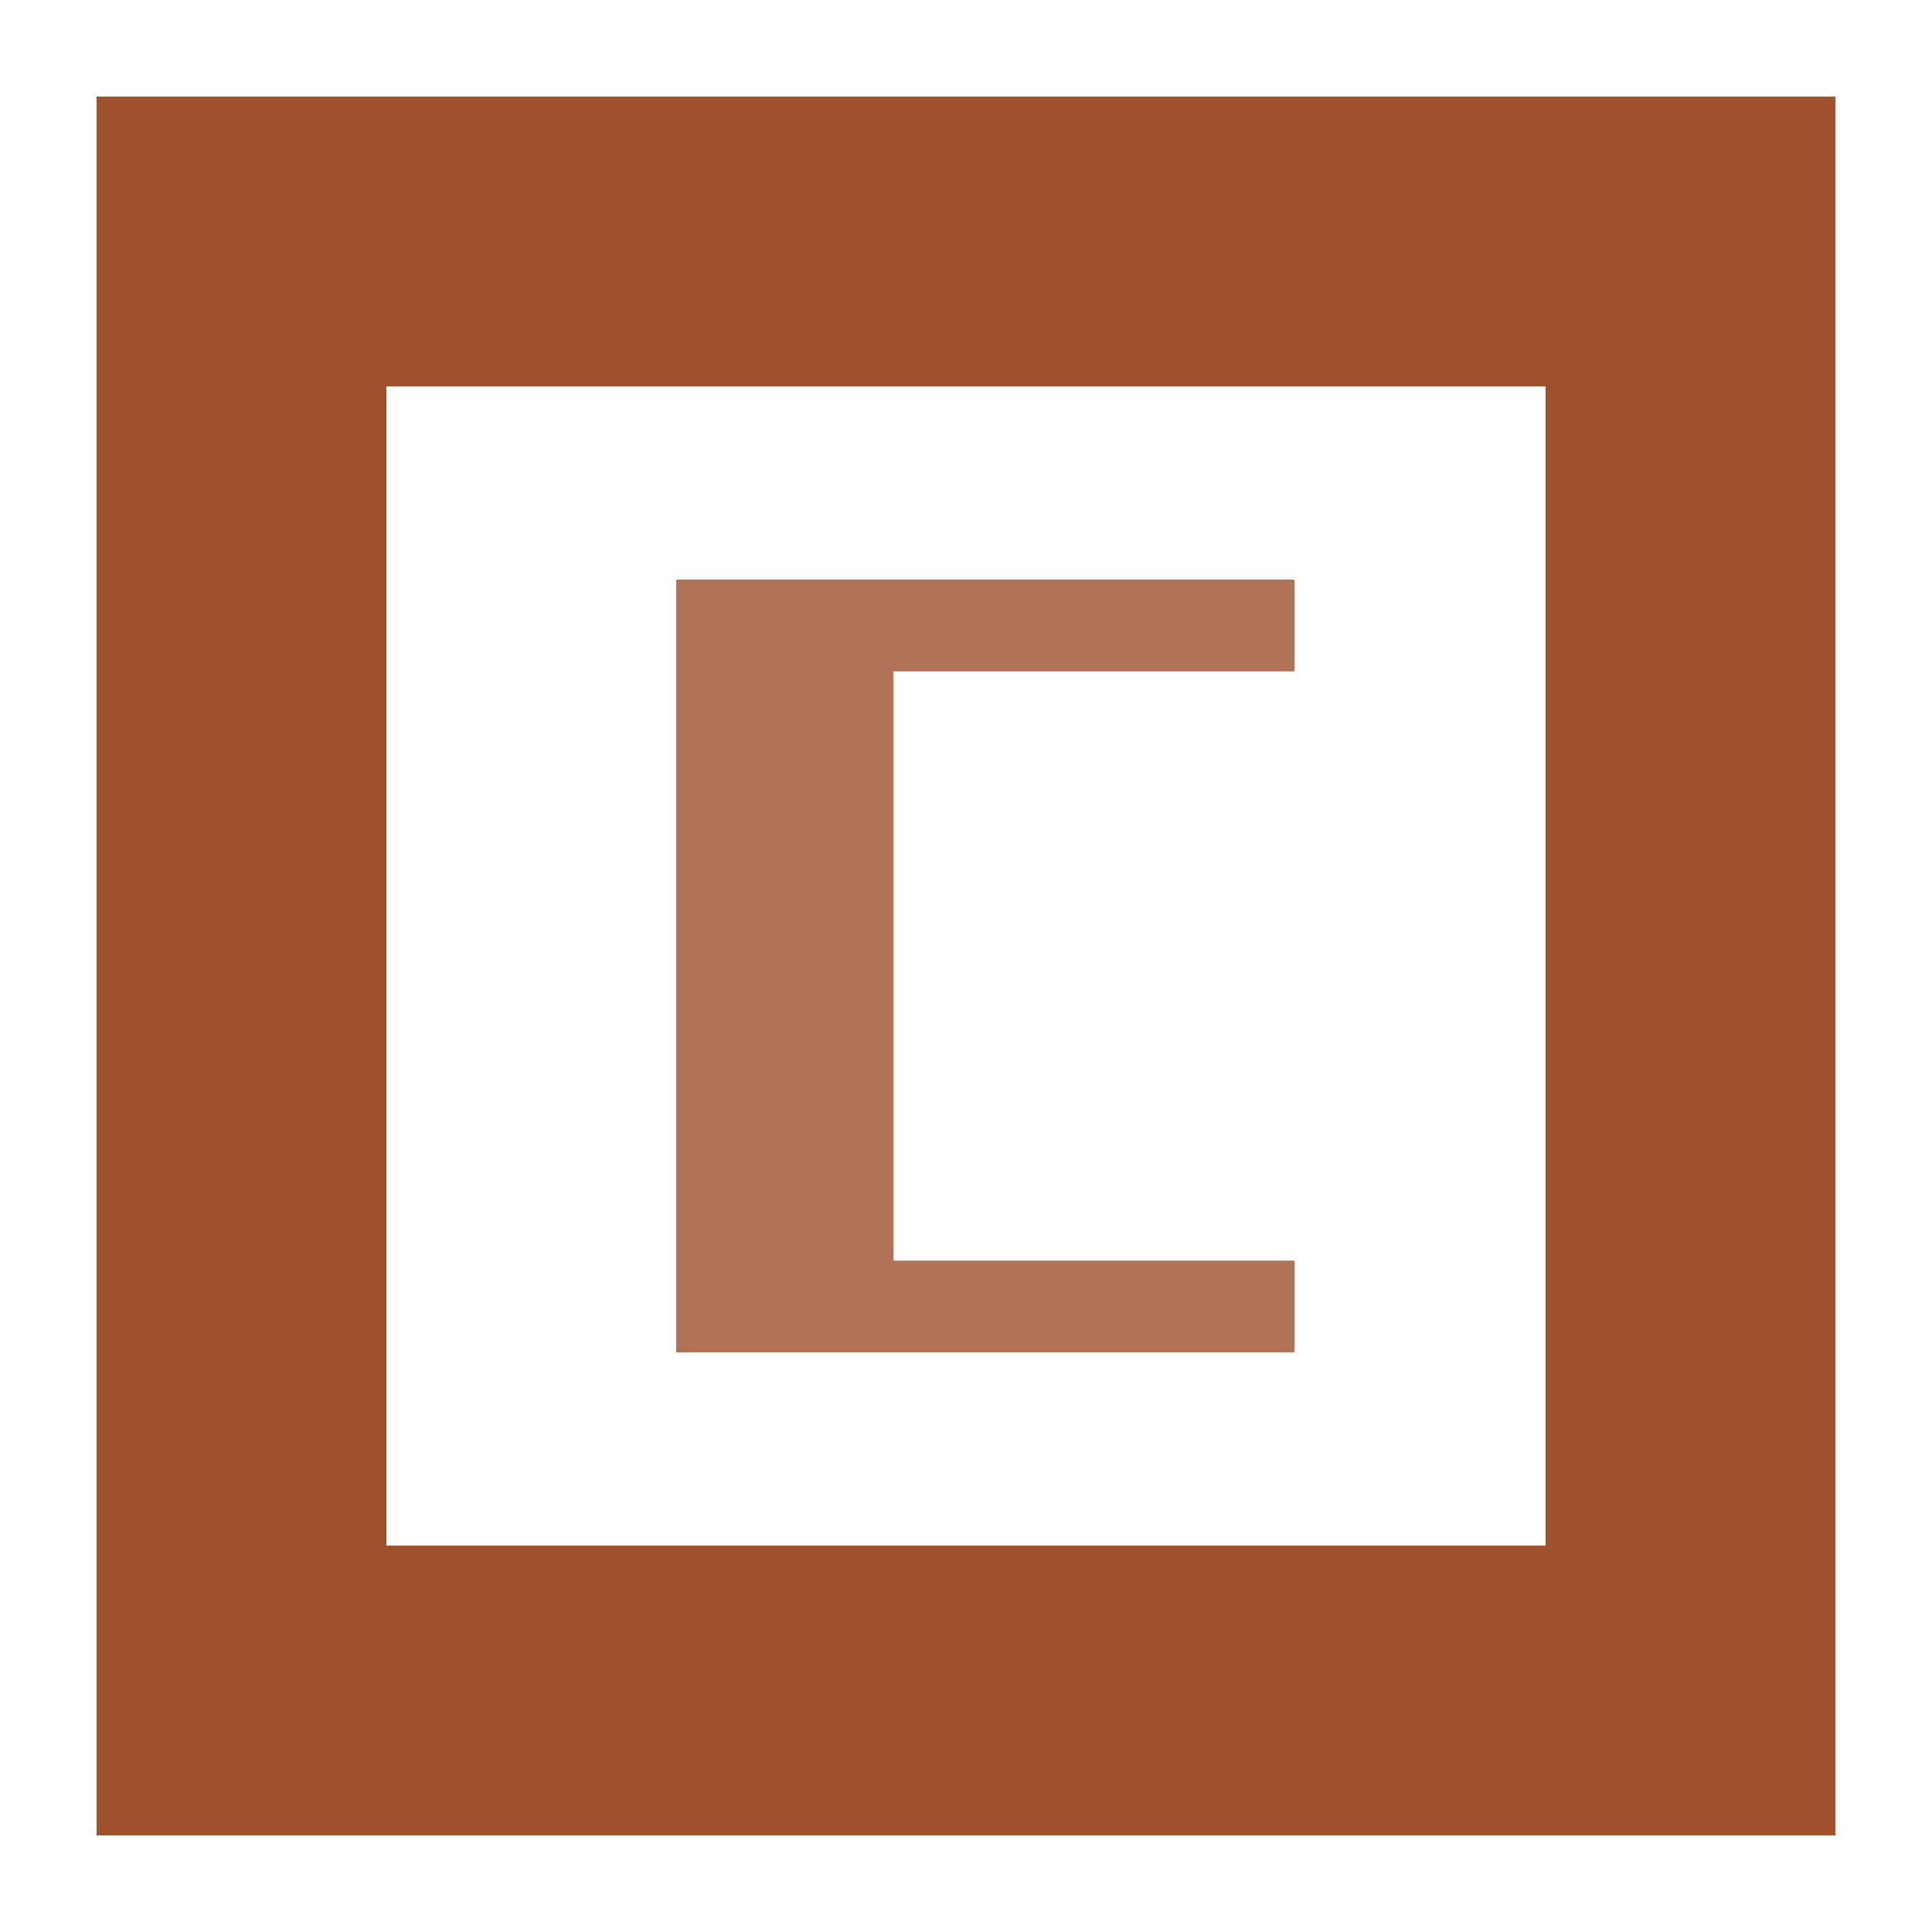
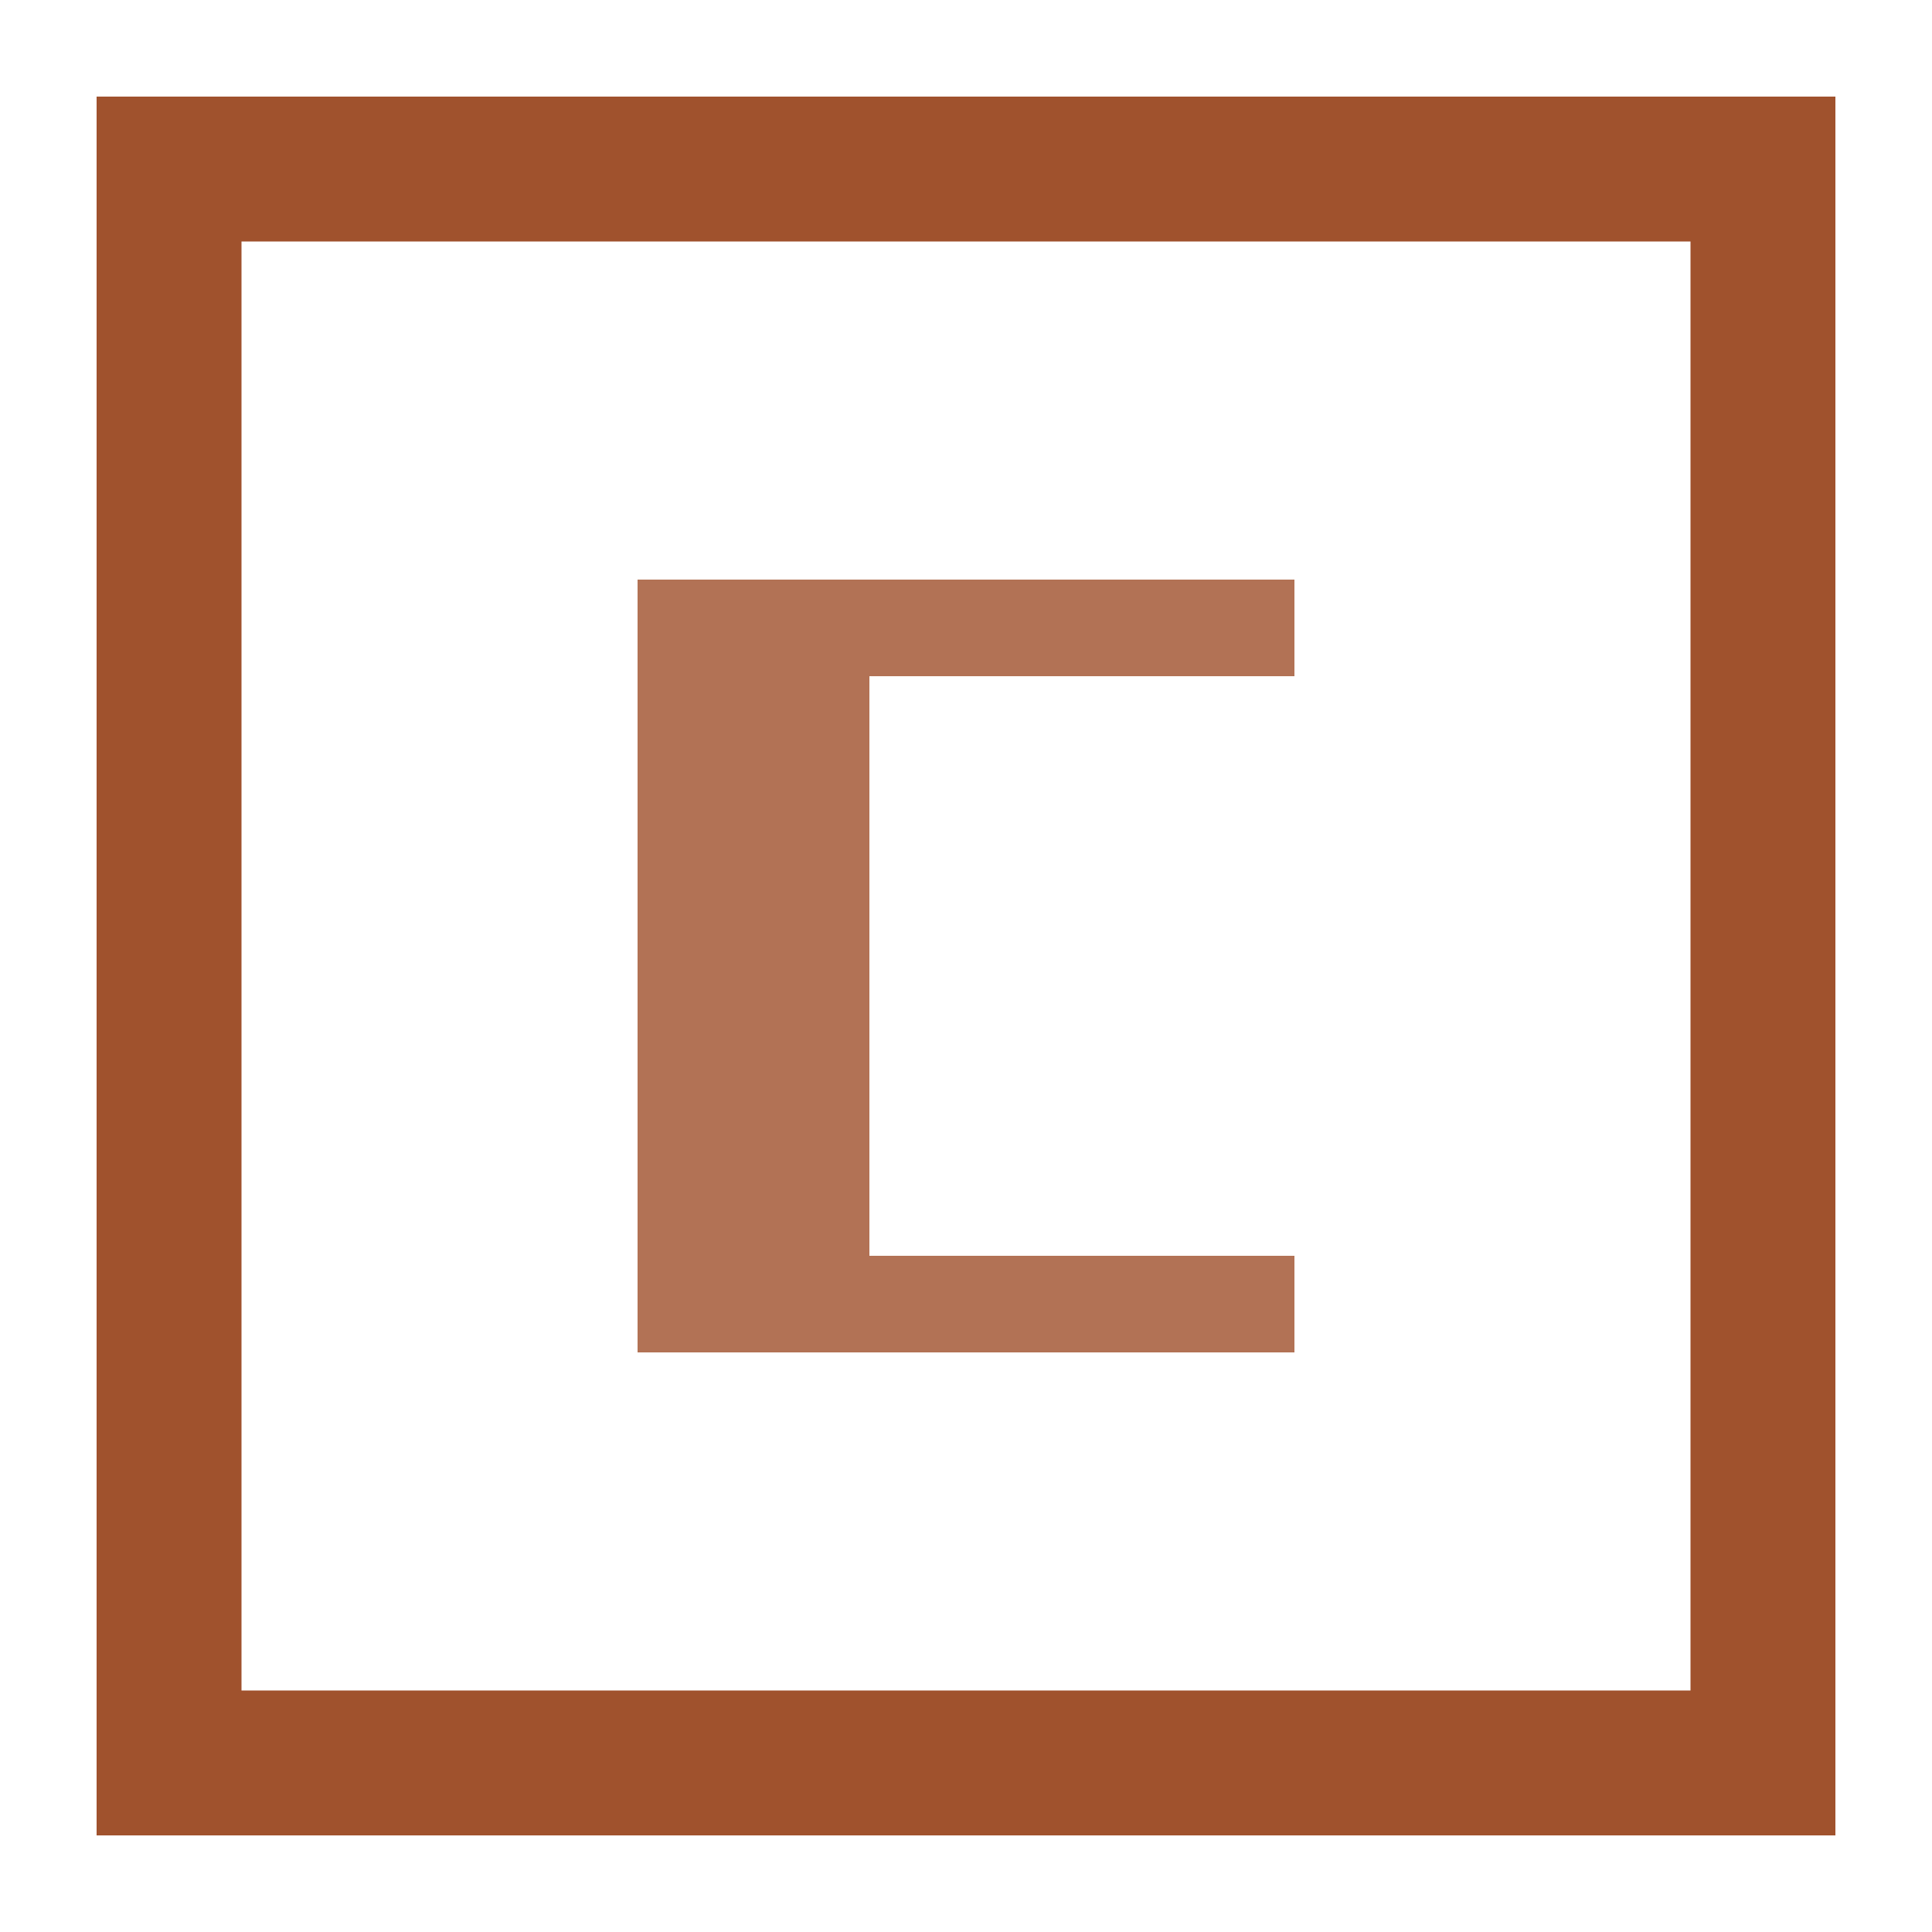
<svg xmlns="http://www.w3.org/2000/svg" width="40" height="40">
  <g>
-     <path style="fill: none;stroke: #a0522d;stroke-width: 6" class="s0" d="m5 5h30v30h-30z" />
-     <path style="fill: #b27255" class="s1" d="m18.5 26.1h8.3v1.9h-12.8v-16h12.8v1.9h-8.3" />
+     <rect x="3.5" y="3.5" rx="0" ry="0" width="33" height="33" style="fill:none;stroke: #a0522d;stroke-width:3" />
+     <path style="fill: #b27255 " class="s1" d="m18 26 h8.8 v2 h-13.6 v-16.0 h13.6 v2 h-8.8" />
  </g>
</svg>
